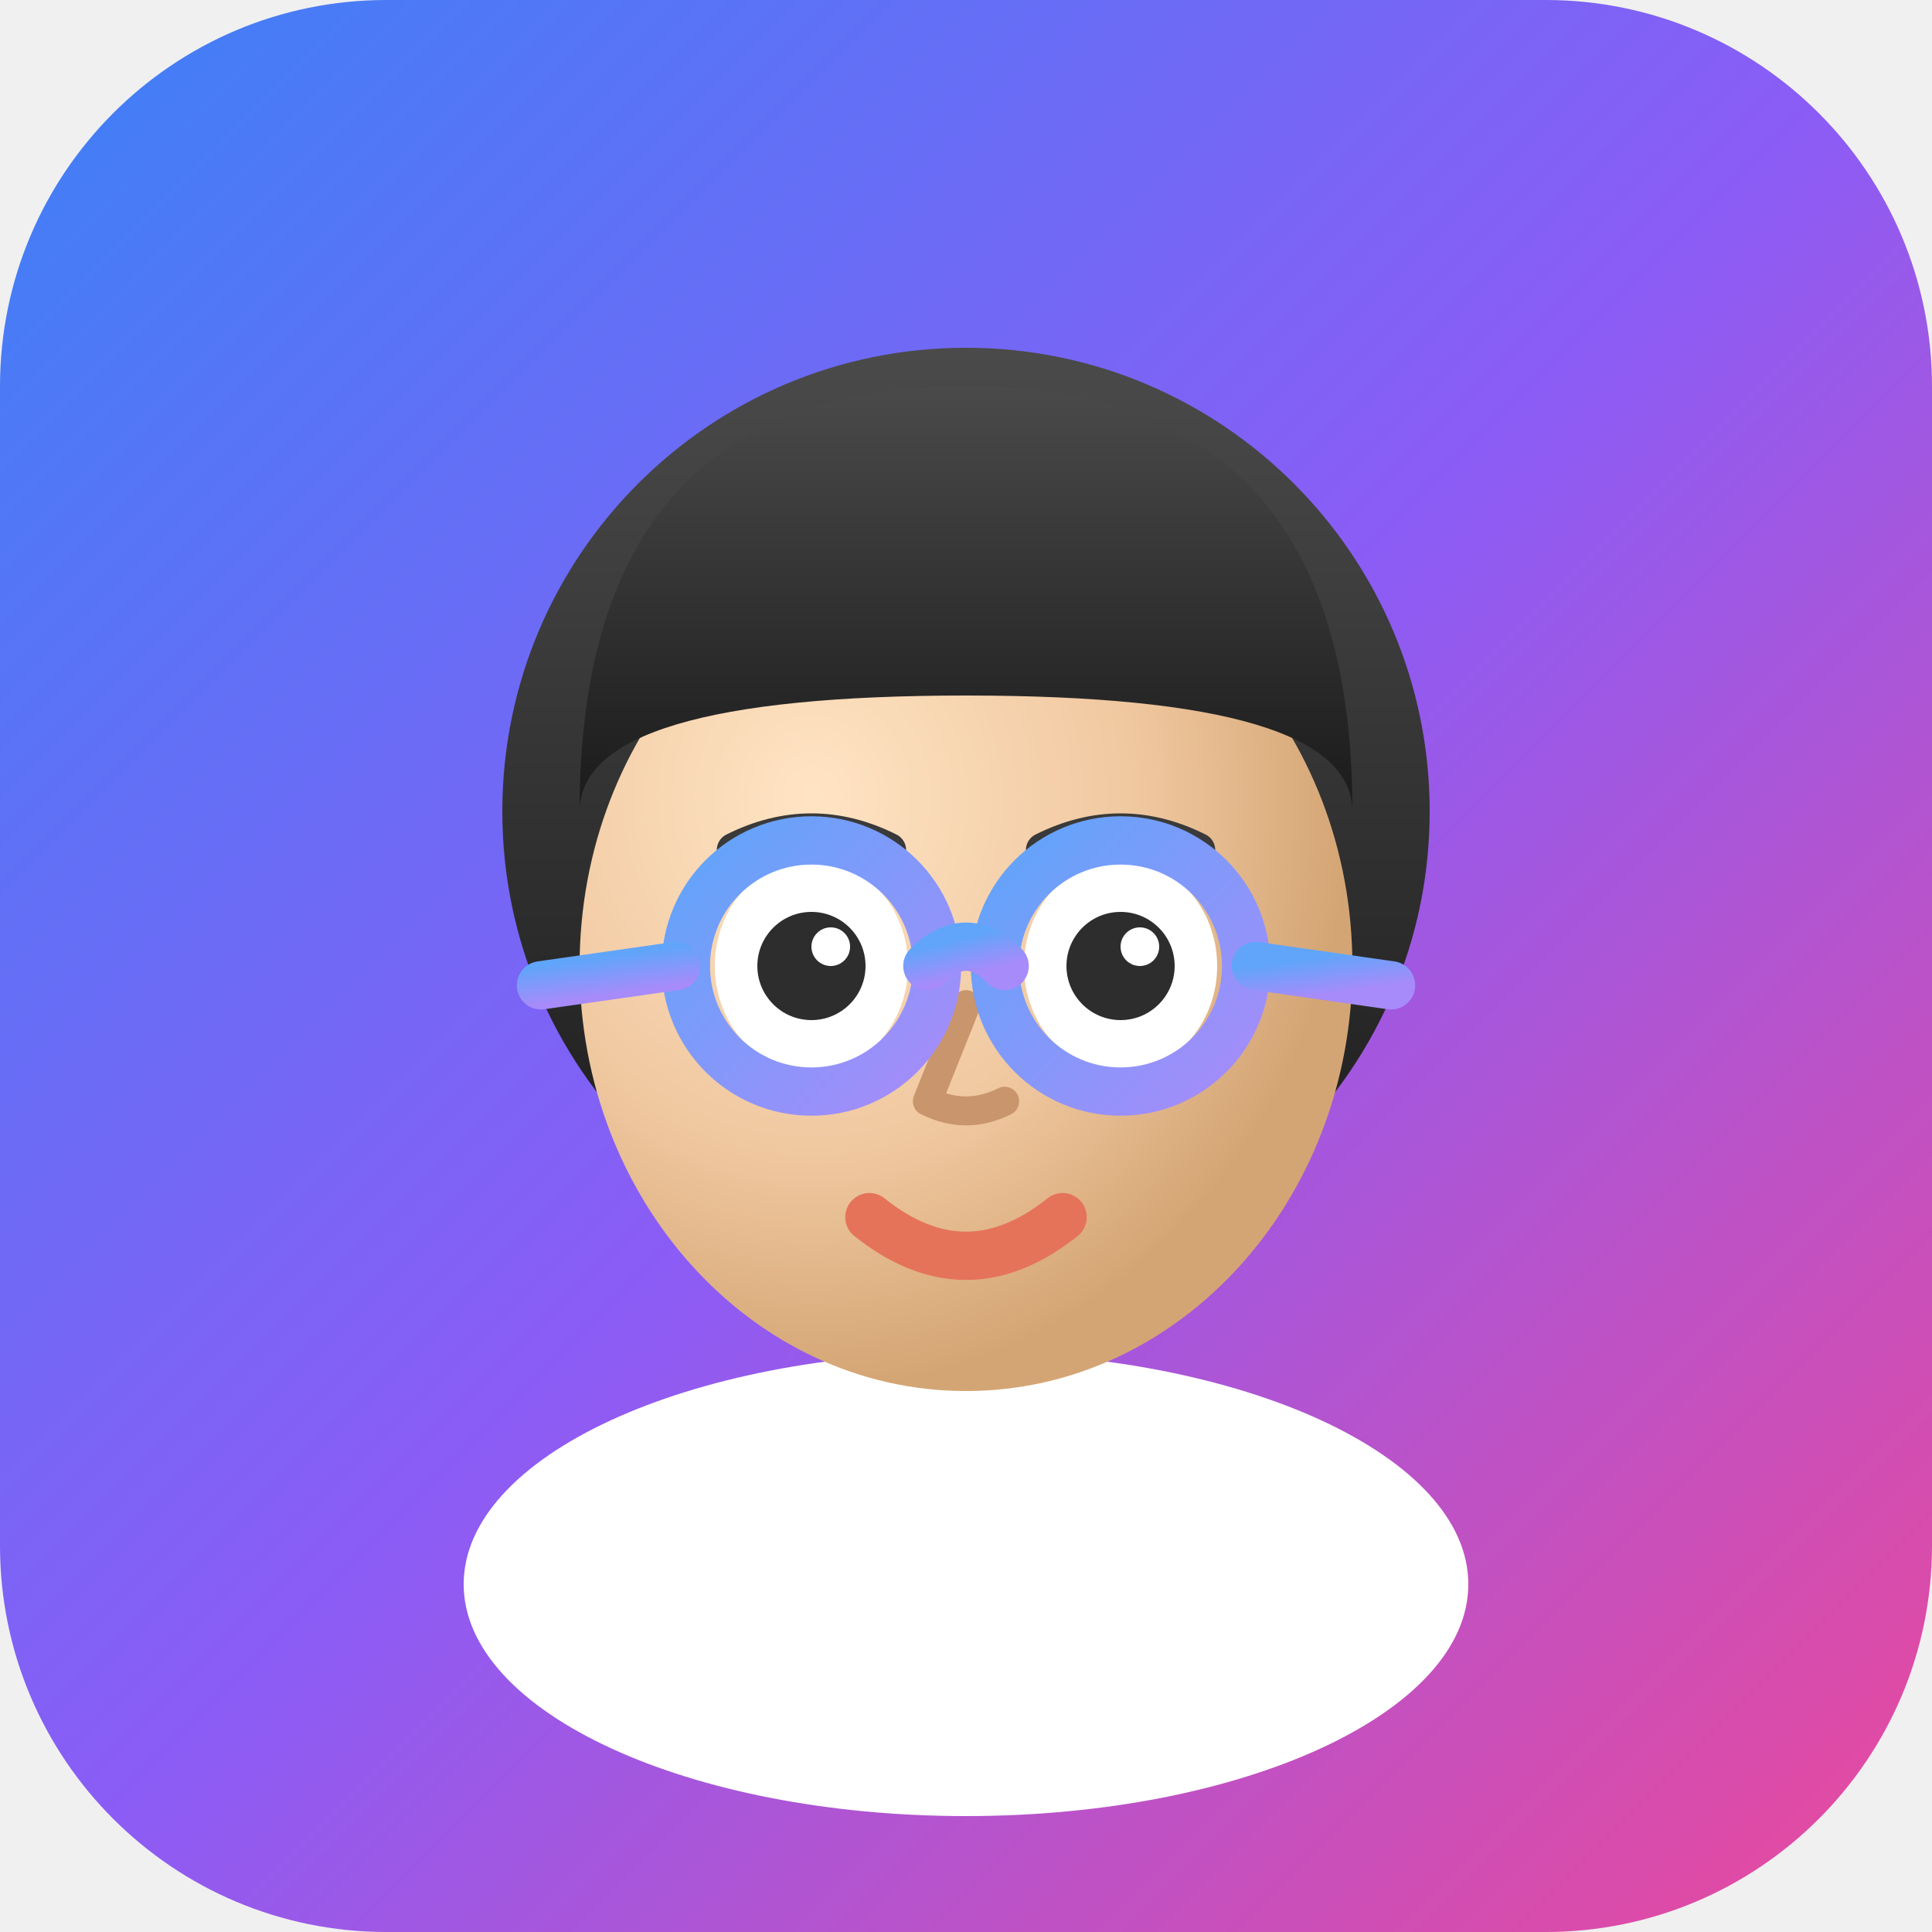
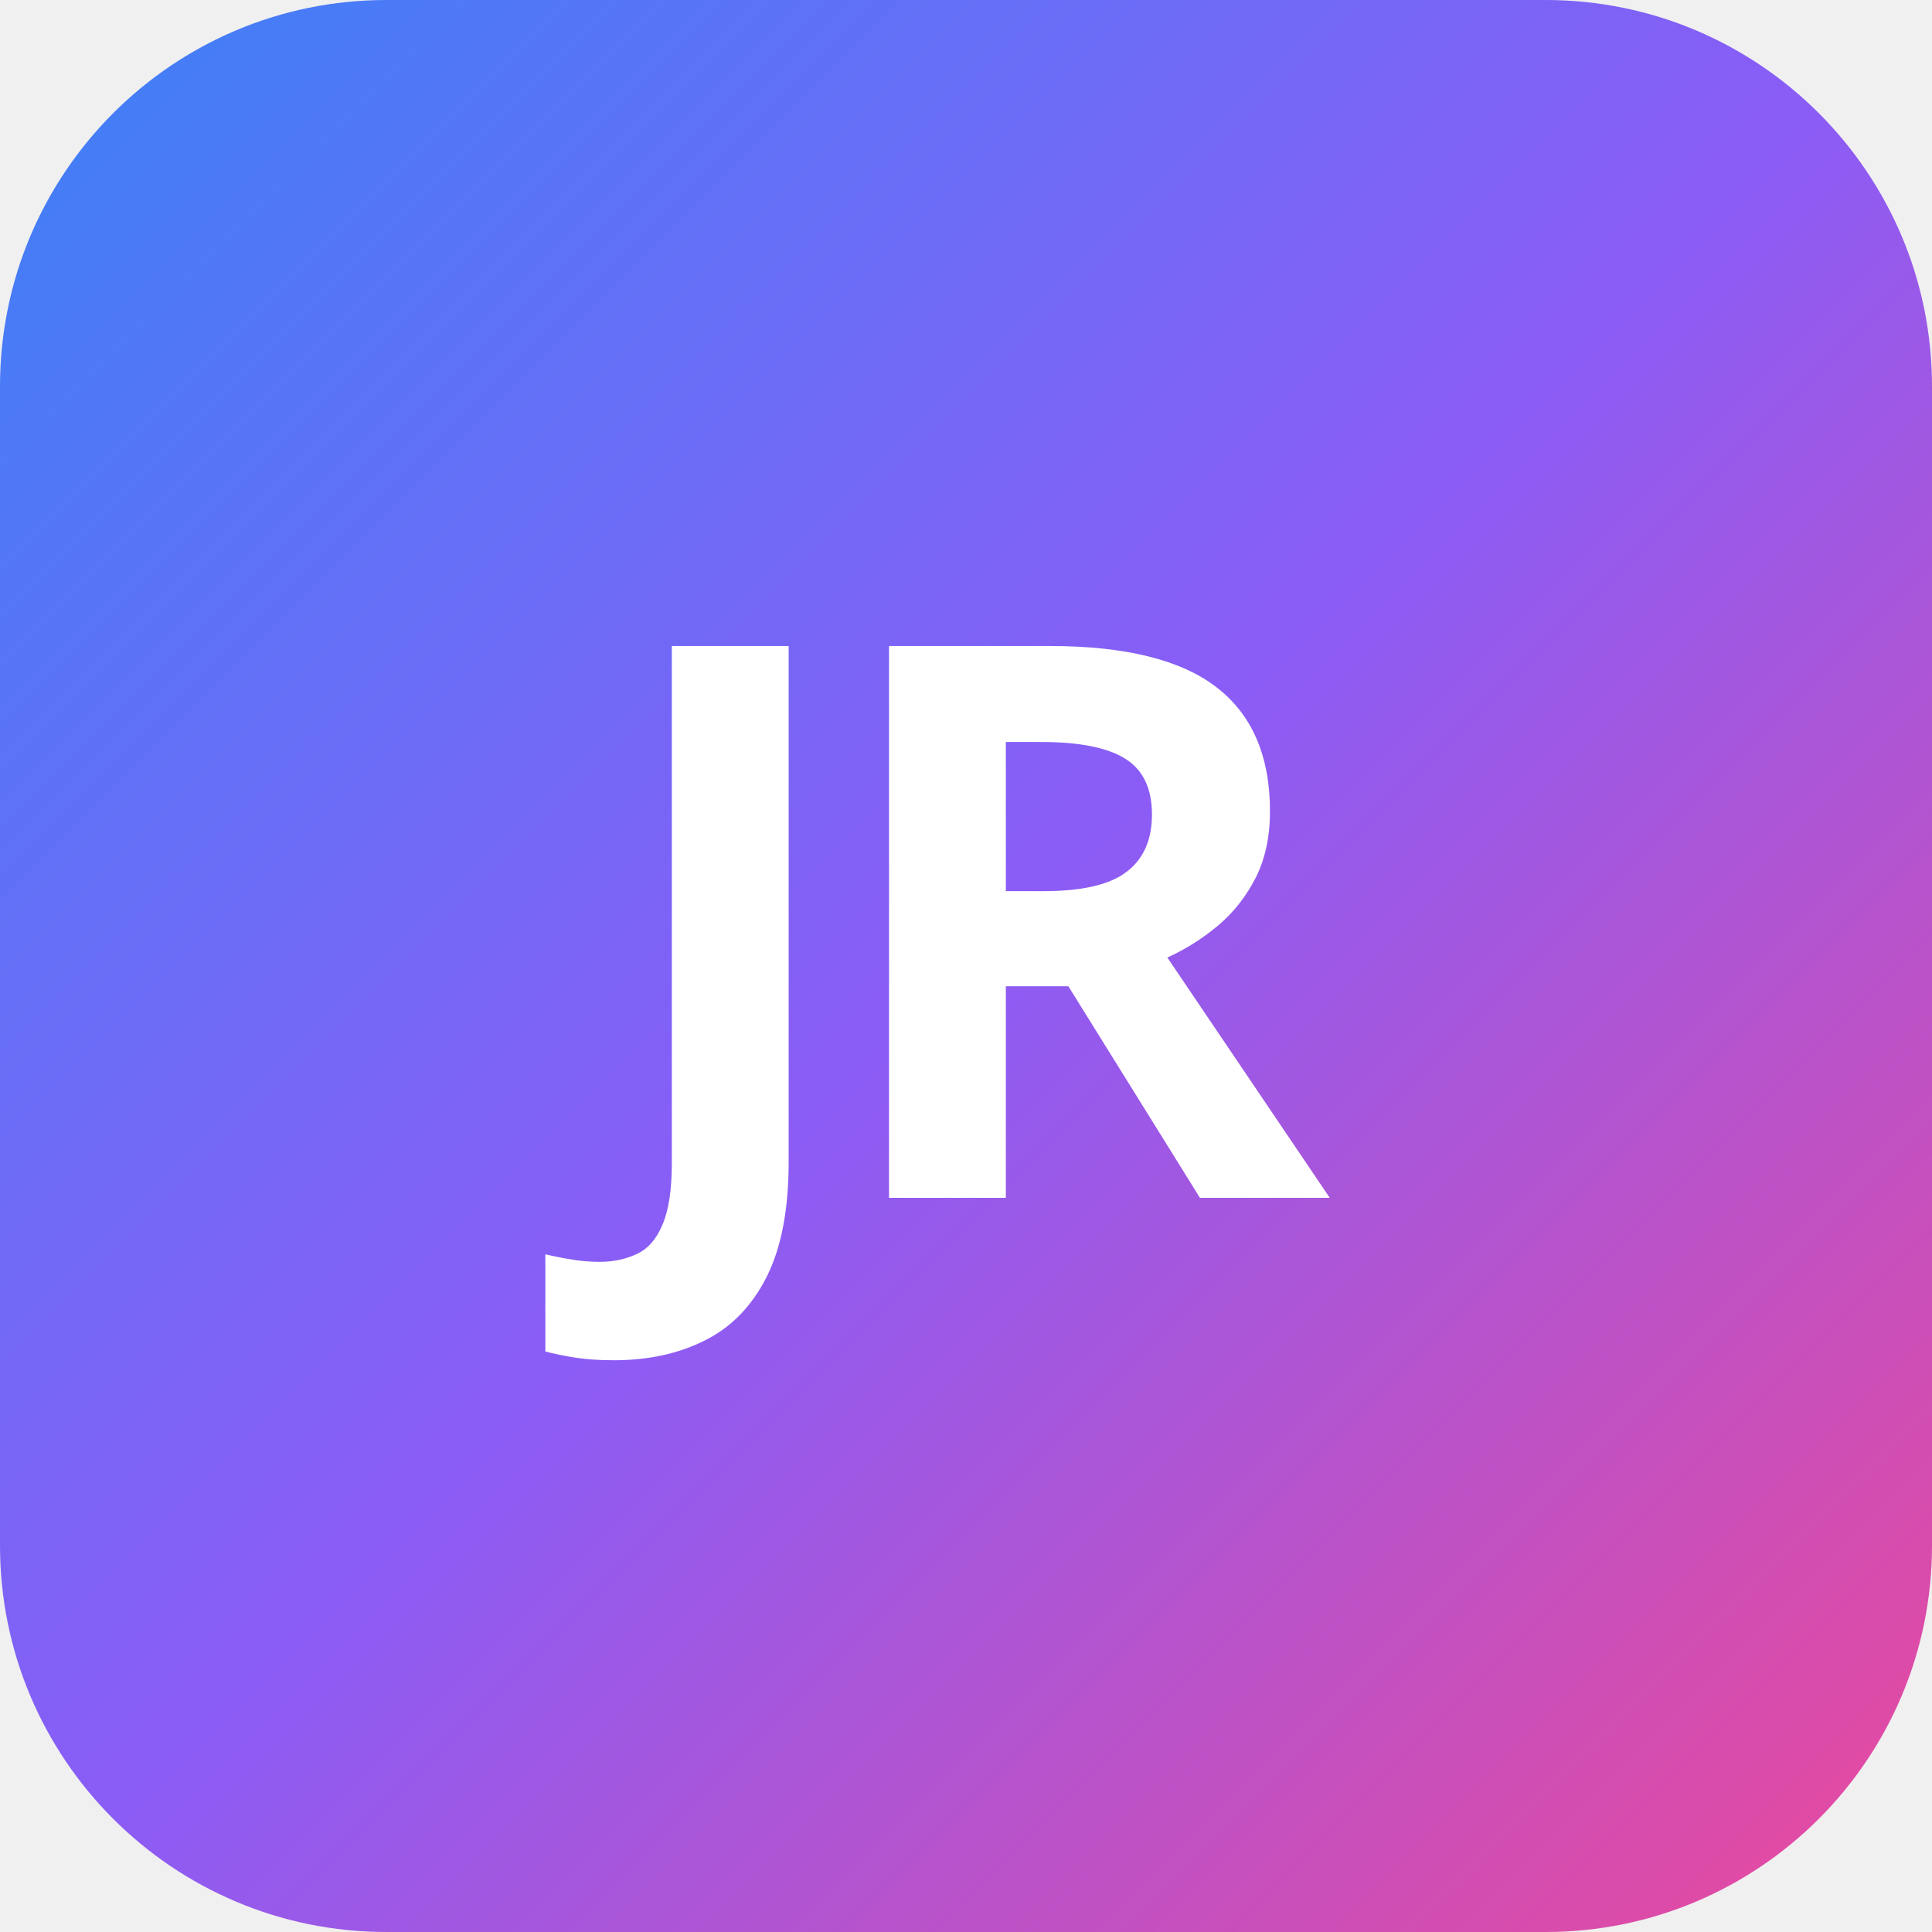
<svg xmlns="http://www.w3.org/2000/svg" viewBox="0 0 100 100">
  <defs>
    <linearGradient id="bg" x1="0%" y1="0%" x2="100%" y2="100%">
      <stop offset="0%" style="stop-color:#3B82F6" />
      <stop offset="50%" style="stop-color:#8B5CF6" />
      <stop offset="100%" style="stop-color:#EC4899" />
    </linearGradient>
-     <radialGradient id="faceGrad" cx="30%" cy="30%" r="70%">
-       <stop offset="0%" style="stop-color:#FFE4C4" />
-       <stop offset="60%" style="stop-color:#F0C8A0" />
-       <stop offset="100%" style="stop-color:#D4A574" />
-     </radialGradient>
-     <linearGradient id="hairGrad" x1="0%" y1="0%" x2="0%" y2="100%">
-       <stop offset="0%" style="stop-color:#4a4a4a" />
-       <stop offset="100%" style="stop-color:#1a1a1a" />
-     </linearGradient>
-     <linearGradient id="glassGrad" x1="0%" y1="0%" x2="100%" y2="100%">
-       <stop offset="0%" style="stop-color:#60A5FA" />
-       <stop offset="100%" style="stop-color:#A78BFA" />
-     </linearGradient>
  </defs>
  <rect width="100" height="100" rx="20" fill="url(#bg)" />
-   <circle cx="50" cy="42" r="24" fill="url(#hairGrad)" />
-   <rect x="45" y="60" width="10" height="10" fill="#D4A574" />
-   <ellipse cx="50" cy="82" rx="26" ry="12" fill="white" />
-   <ellipse cx="50" cy="50" rx="20" ry="22" fill="url(#faceGrad)" />
-   <path d="M30 42 Q30 20 50 20 Q70 20 70 42 Q70 36 50 36 Q30 36 30 42" fill="url(#hairGrad)" />
-   <ellipse cx="42" cy="50" rx="5" ry="5.5" fill="white" />
-   <ellipse cx="58" cy="50" rx="5" ry="5.5" fill="white" />
-   <circle cx="42" cy="50" r="2.8" fill="#2d2d2d" />
-   <circle cx="58" cy="50" r="2.8" fill="#2d2d2d" />
-   <circle cx="43" cy="49" r="1" fill="white" />
-   <circle cx="59" cy="49" r="1" fill="white" />
-   <path d="M38 44 Q42 42 46 44" fill="none" stroke="#3a3a3a" stroke-width="1.8" stroke-linecap="round" />
-   <path d="M54 44 Q58 42 62 44" fill="none" stroke="#3a3a3a" stroke-width="1.8" stroke-linecap="round" />
-   <path d="M50 52 L48 57 Q50 58 52 57" fill="none" stroke="#C9956C" stroke-width="1.5" stroke-linecap="round" stroke-linejoin="round" />
-   <path d="M45 63 Q50 67 55 63" fill="none" stroke="#E5735A" stroke-width="2.5" stroke-linecap="round" />
-   <circle cx="42" cy="50" r="6.5" fill="none" stroke="url(#glassGrad)" stroke-width="2.5" />
-   <circle cx="58" cy="50" r="6.5" fill="none" stroke="url(#glassGrad)" stroke-width="2.5" />
-   <path d="M48 50 Q50 48 52 50" fill="none" stroke="url(#glassGrad)" stroke-width="2.5" stroke-linecap="round" />
-   <path d="M35 50 L28 51" fill="none" stroke="url(#glassGrad)" stroke-width="2.5" stroke-linecap="round" />
-   <path d="M65 50 L72 51" fill="none" stroke="url(#glassGrad)" stroke-width="2.5" stroke-linecap="round" />
+   <text x="50" y="62" font-family="system-ui, sans-serif" font-size="40" font-weight="800" fill="white" text-anchor="middle" style="letter-spacing: -2px;">JR</text>
</svg>
